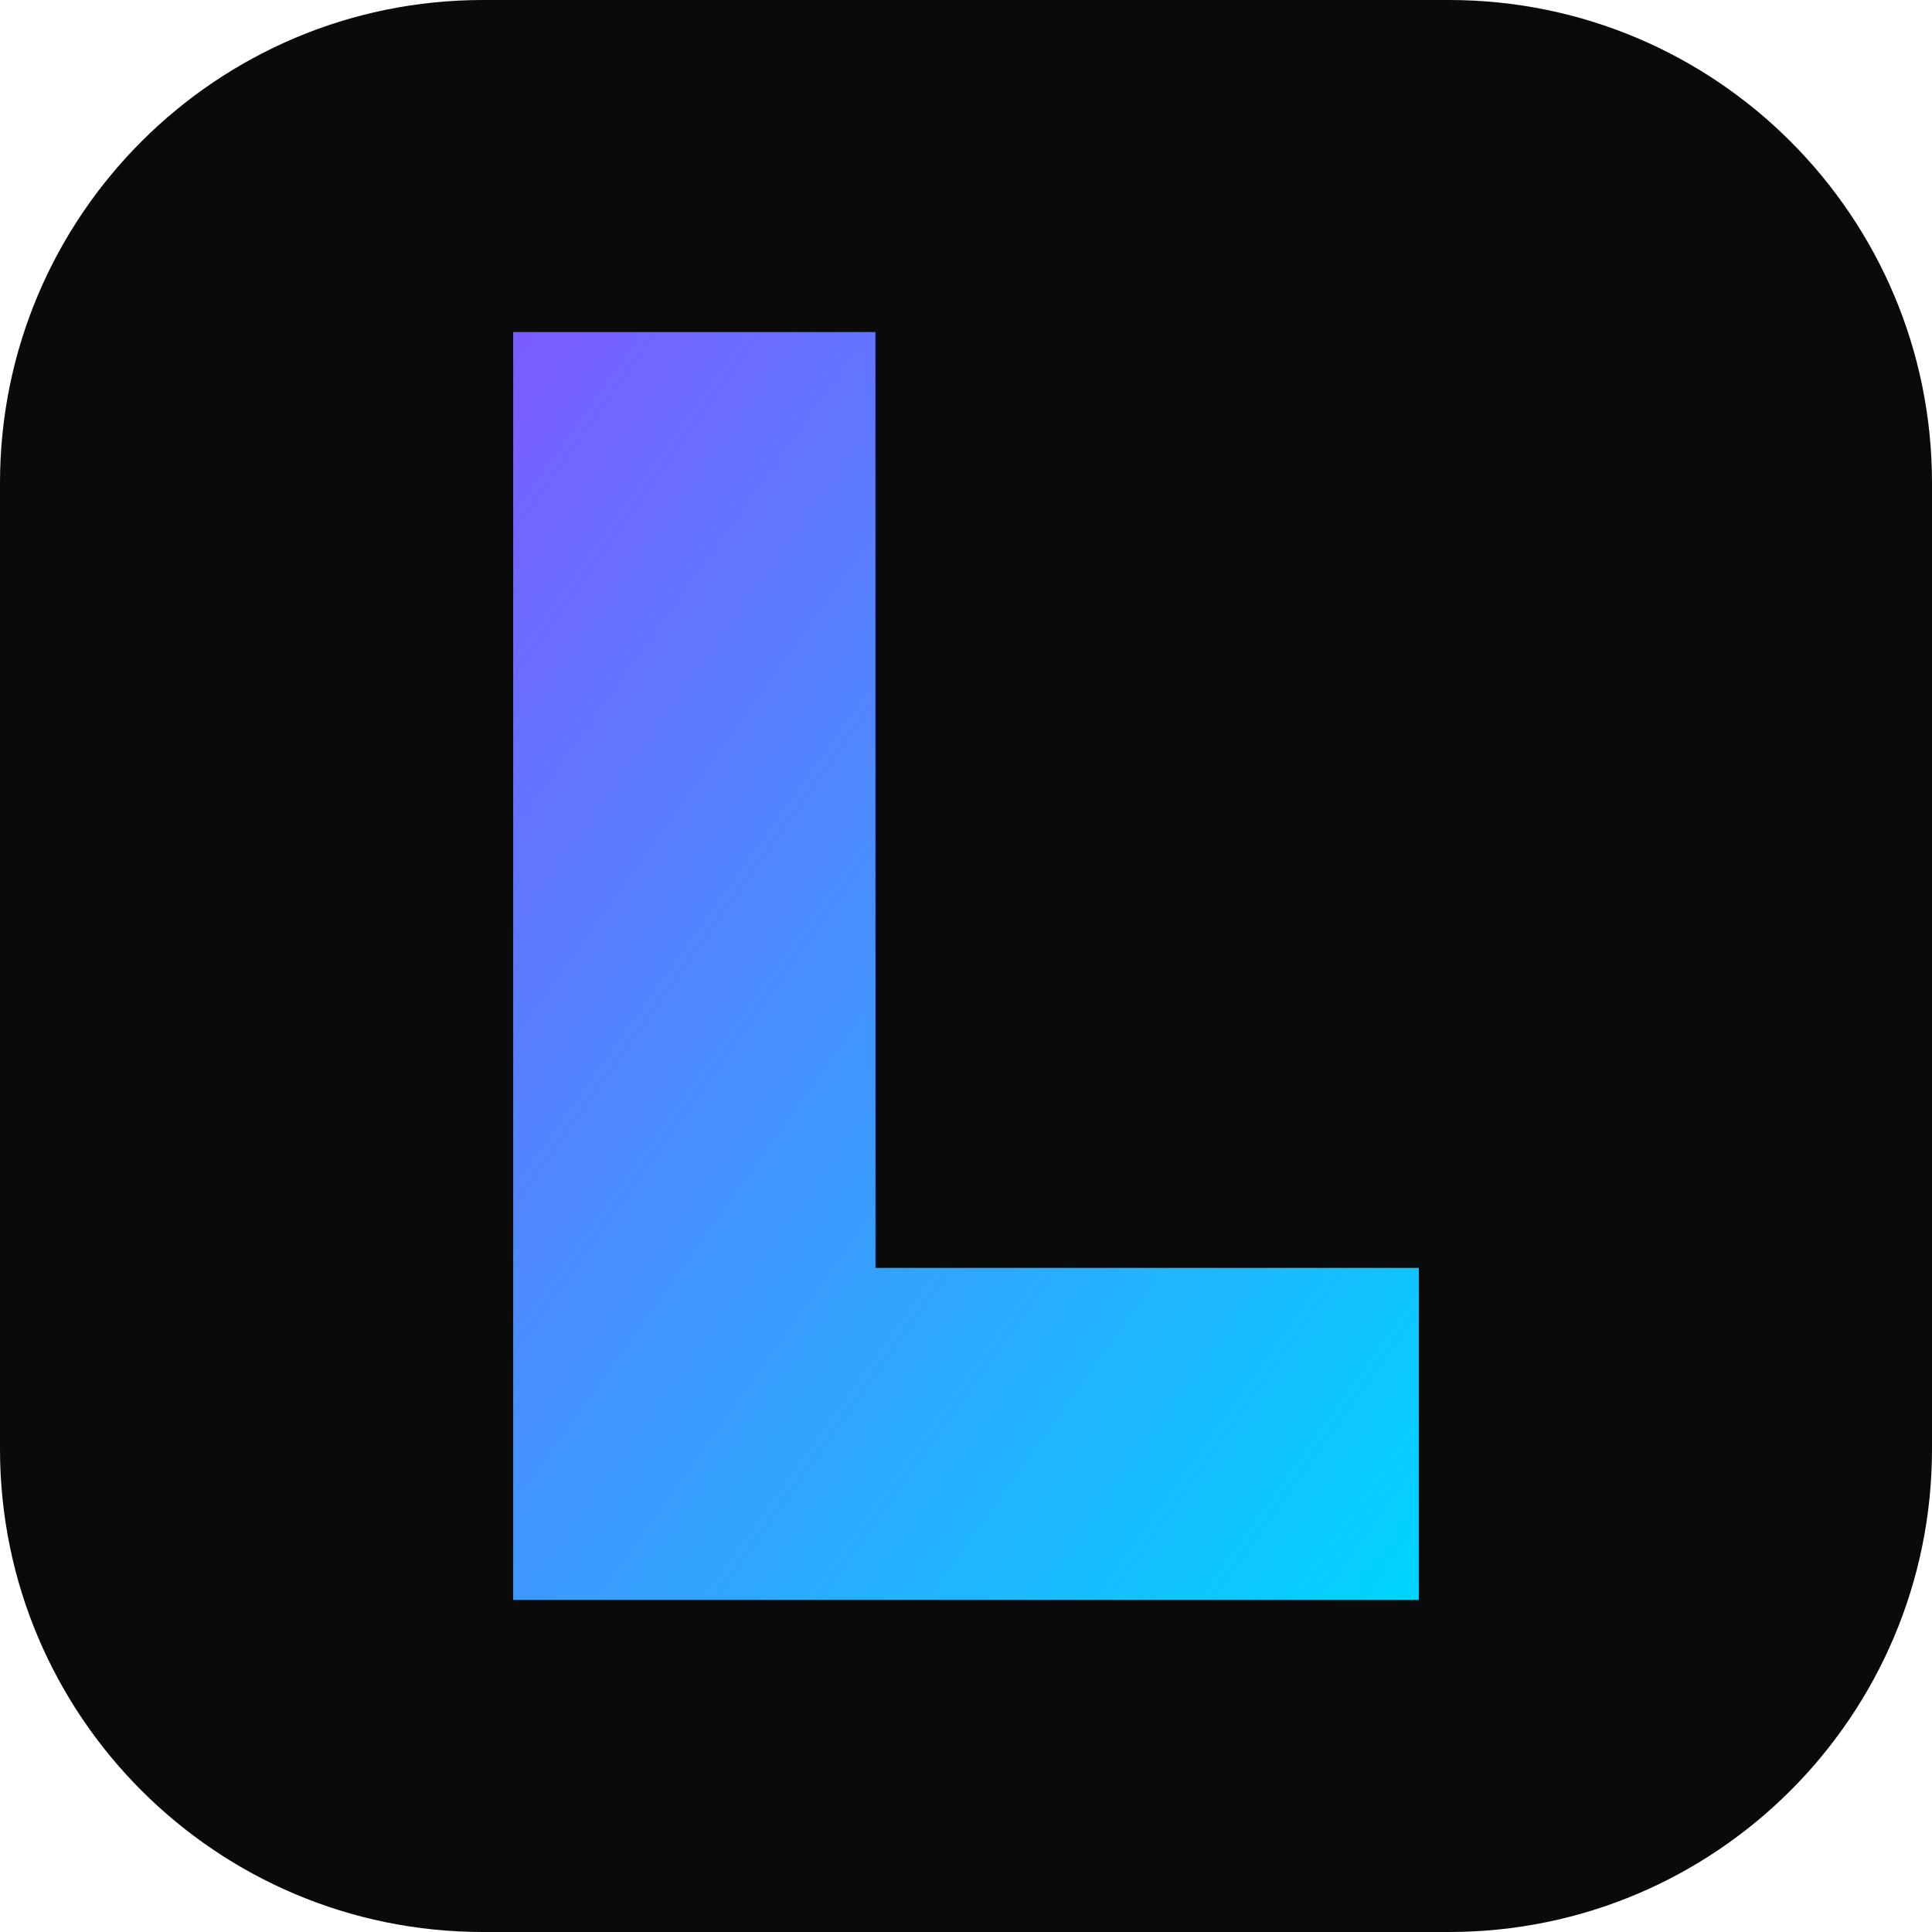
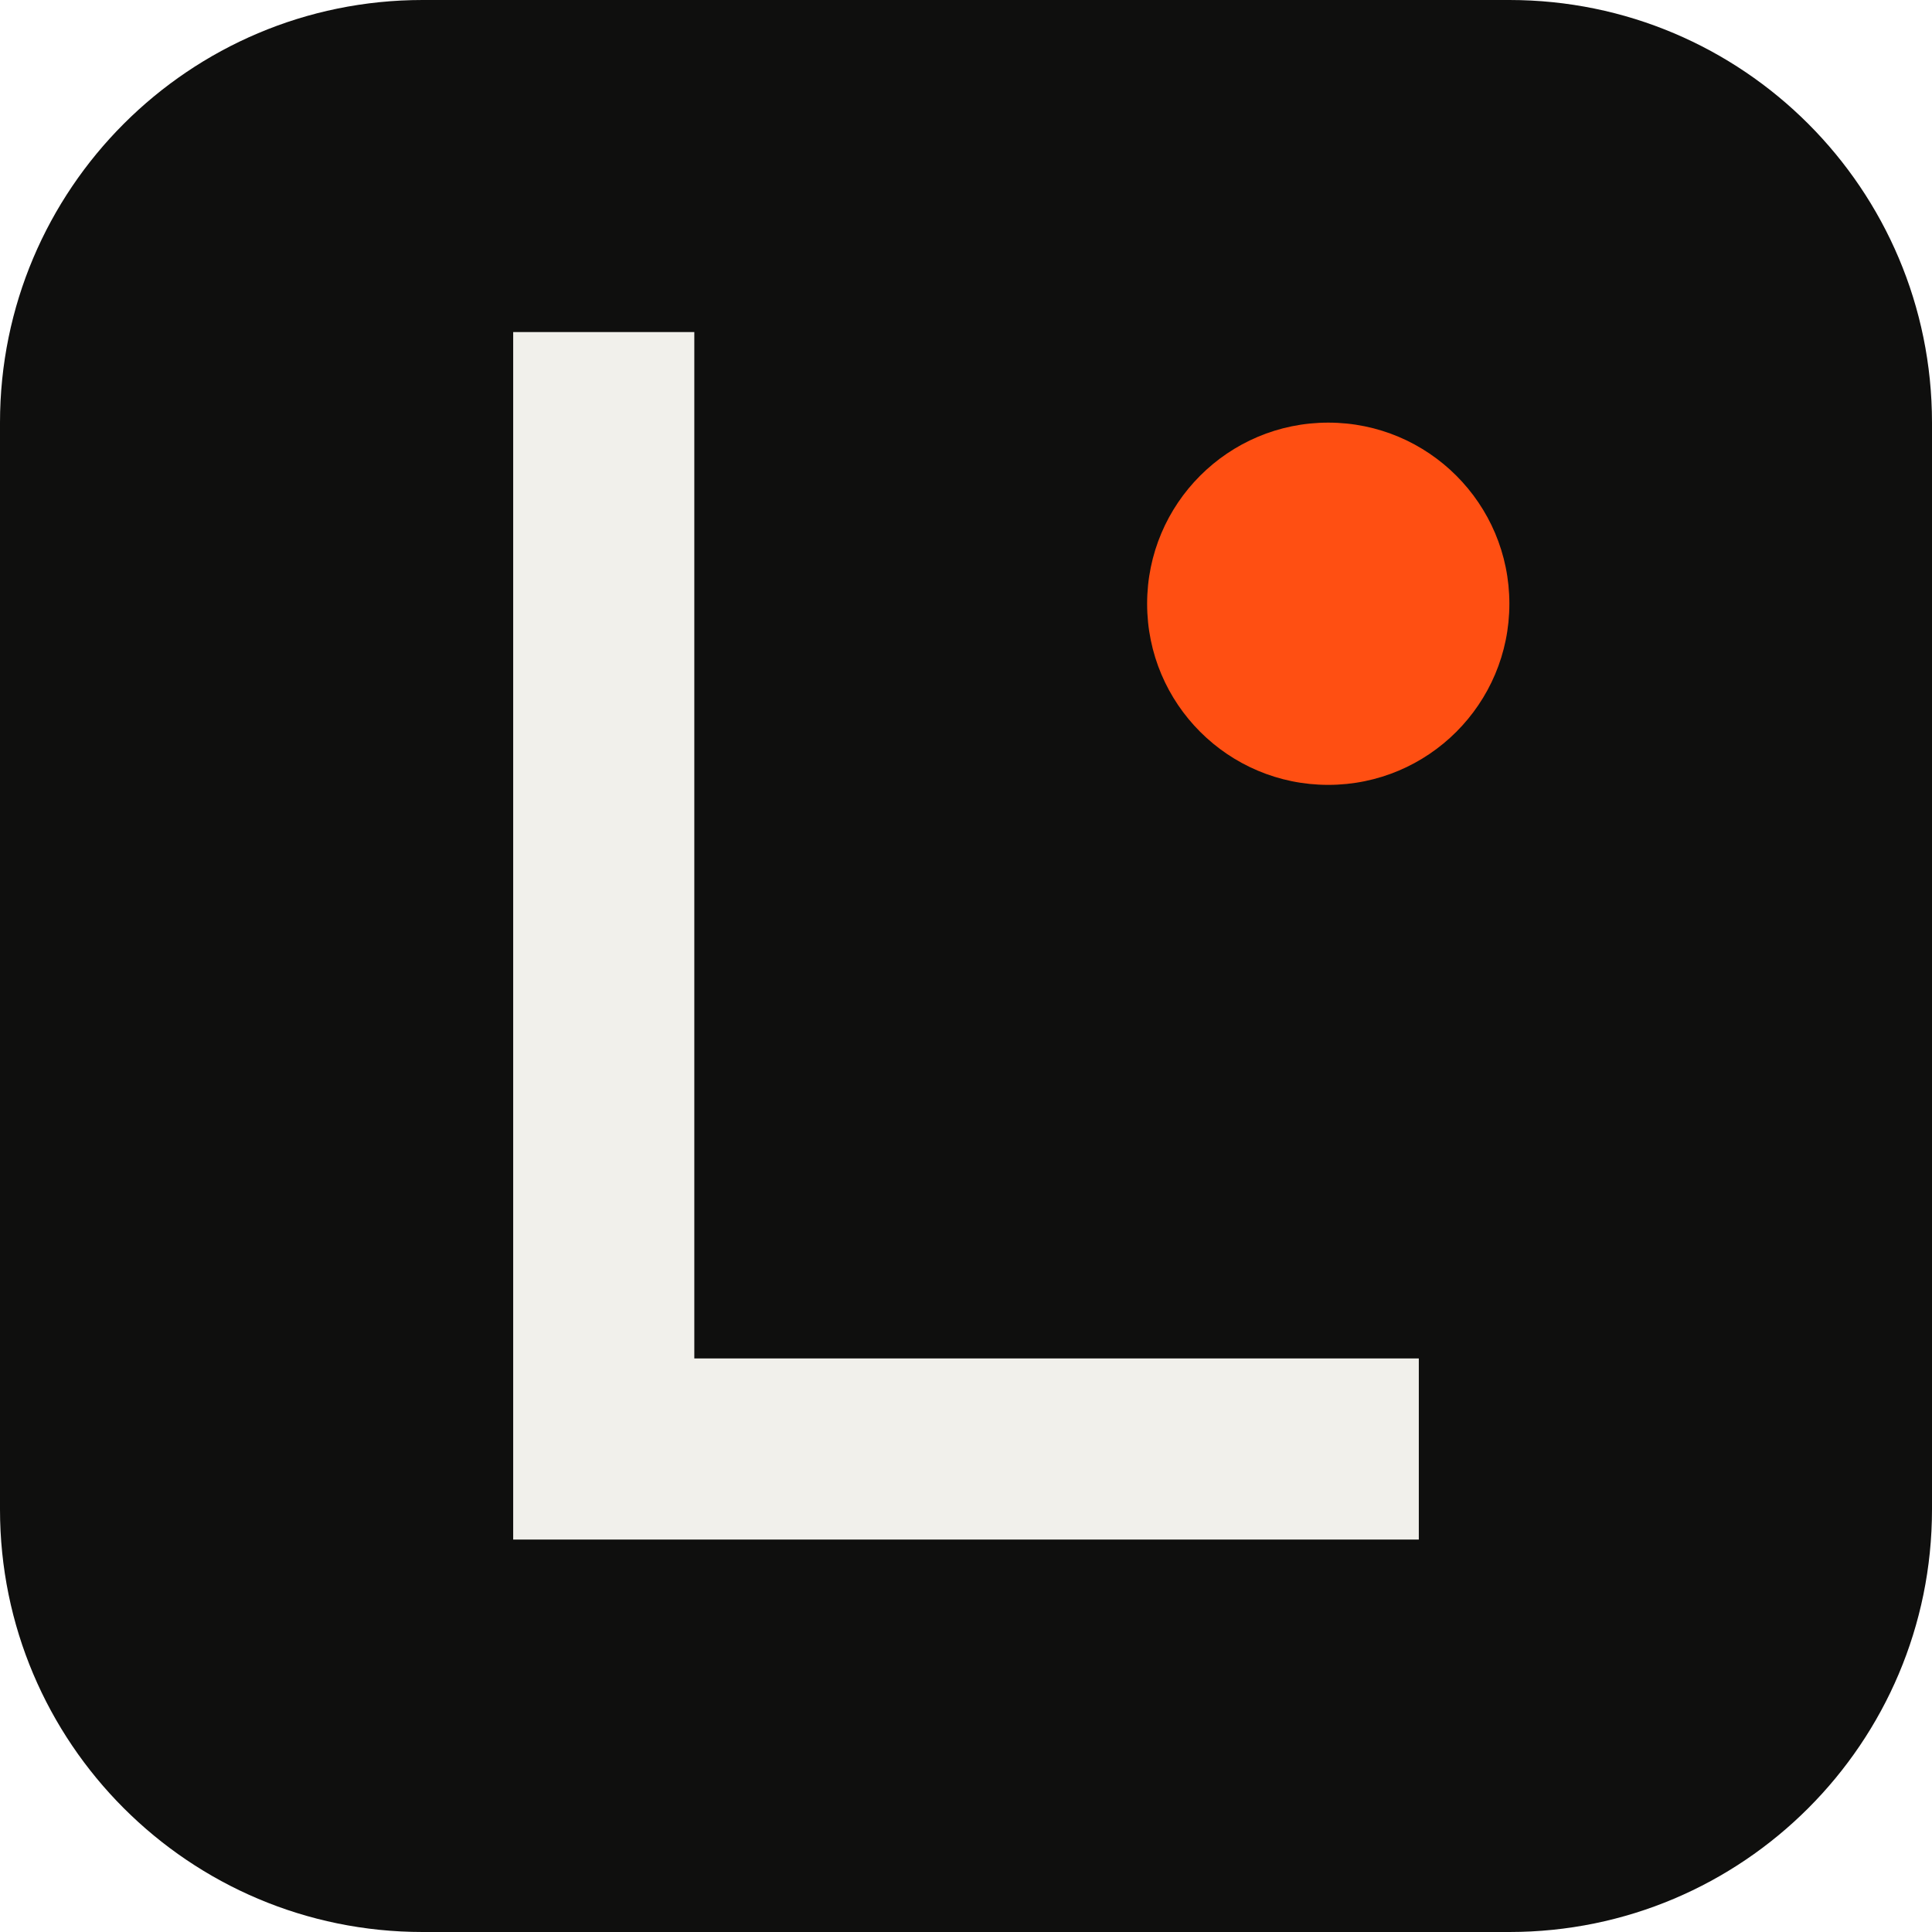
<svg xmlns="http://www.w3.org/2000/svg" viewBox="0 0 64 64" role="img" aria-labelledby="title">
-   <defs>
-     <linearGradient id="background" x1="0" y1="0" x2="1" y2="1">
-       <stop offset="0" stop-color="#7c5cff" />
-       <stop offset="1" stop-color="#00d4ff" />
-     </linearGradient>
-   </defs>
-   <rect width="64" height="64" rx="16" fill="#0a0a0b" />
-   <path d="M17 11h12v31h18v11H17z" fill="url(#background)" />
+   <rect width="64" height="64" rx="14" fill="#0f0f0e" />
+   <path d="M20 14v34h24" fill="none" stroke="#f1f0eb" stroke-width="6" stroke-linecap="square" />
+   <circle cx="44" cy="20" r="6" fill="#ff4f12" />
</svg>
